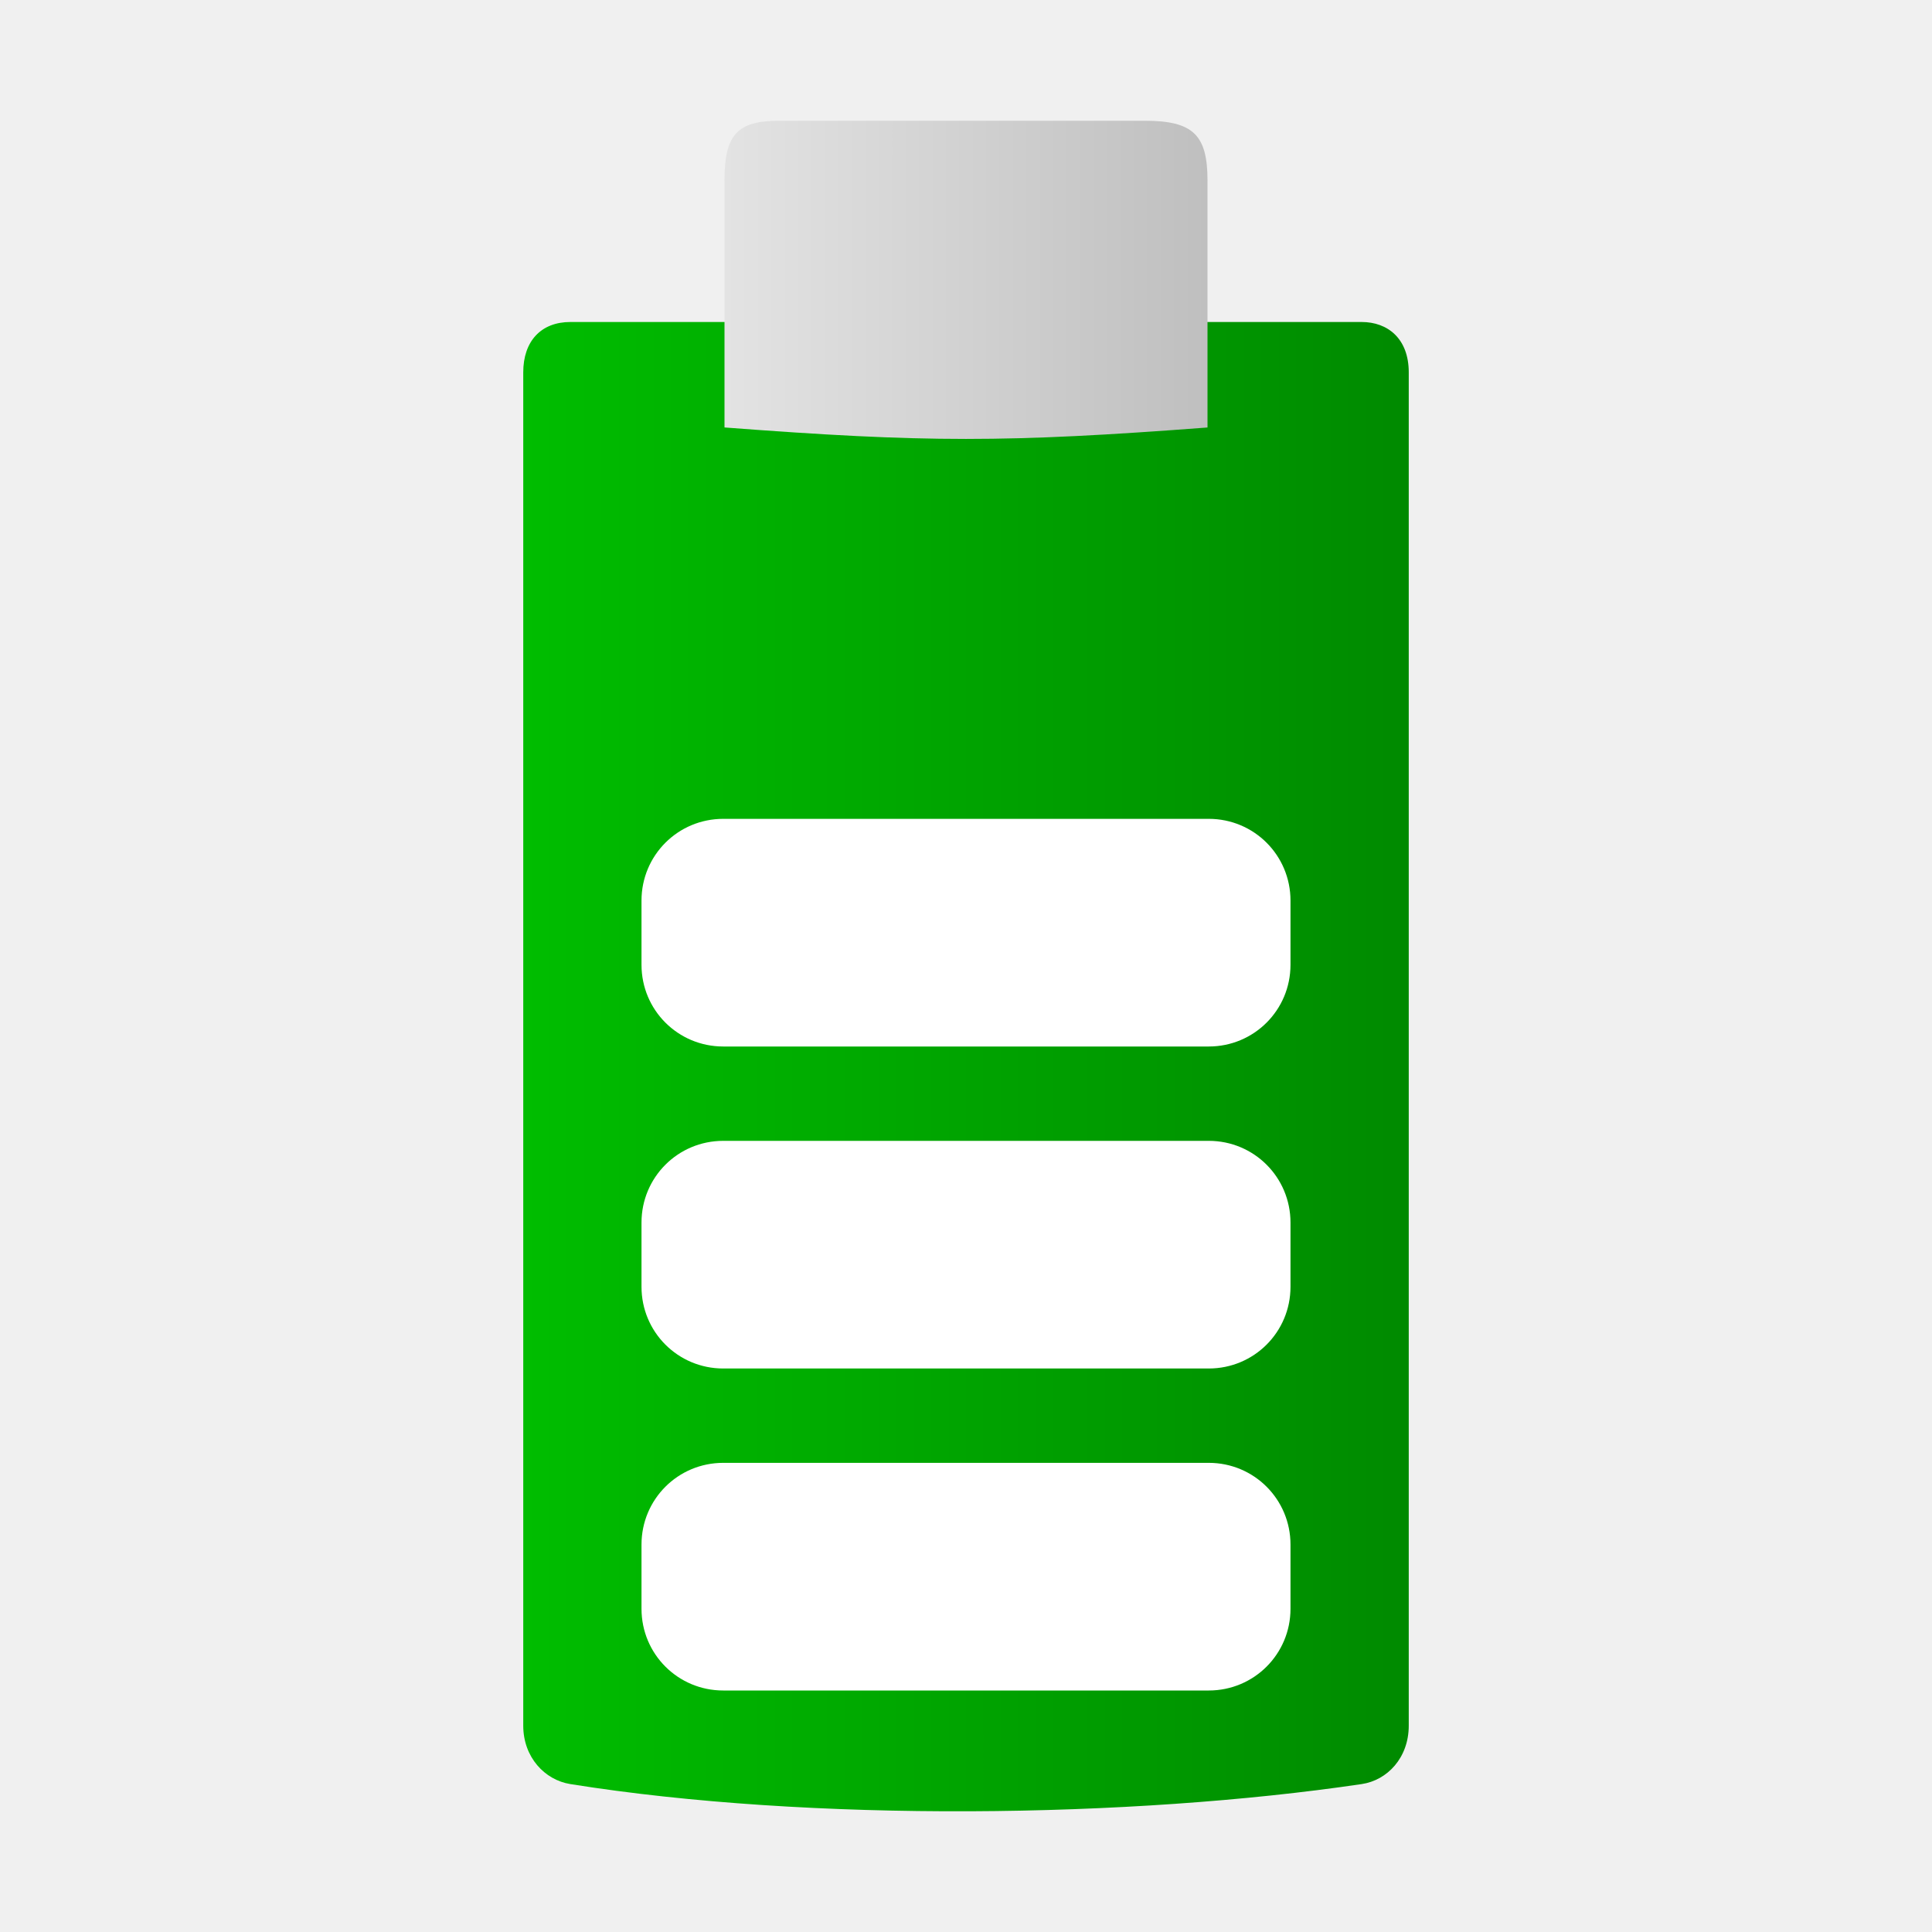
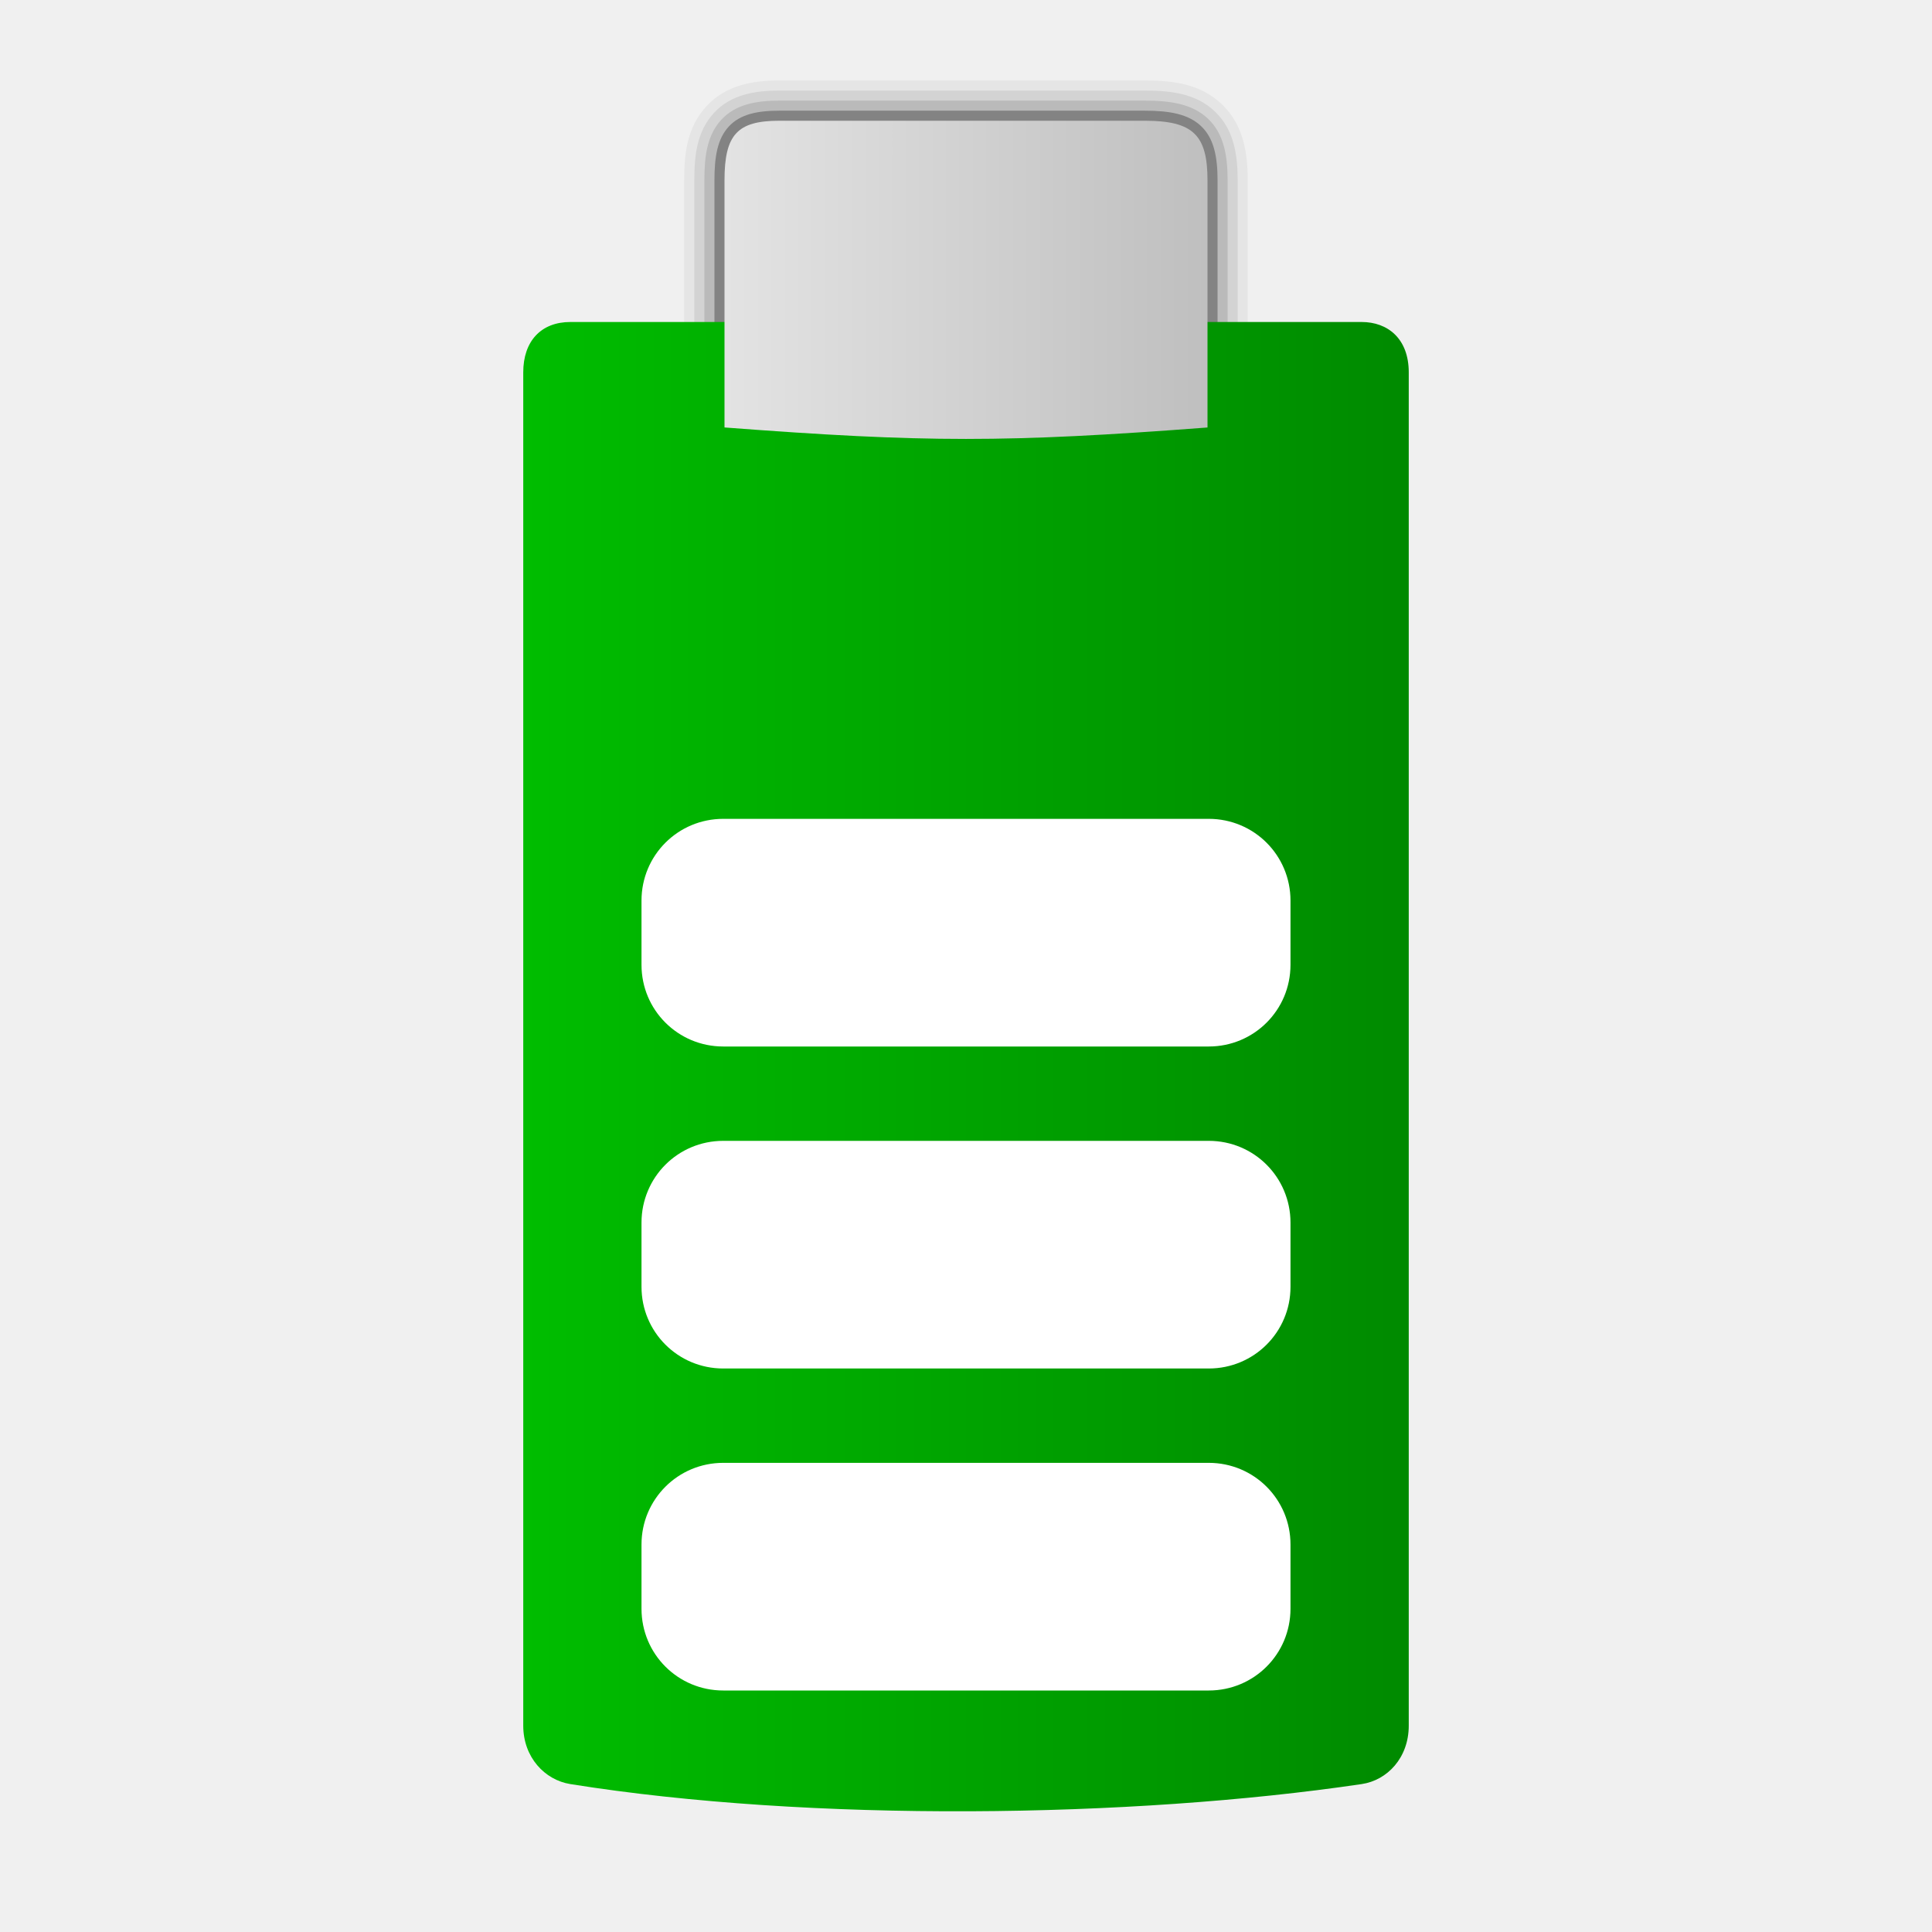
<svg xmlns="http://www.w3.org/2000/svg" xmlns:xlink="http://www.w3.org/1999/xlink" width="48" version="1.1" height="48">
  <defs>
    <linearGradient id="linearGradient3">
      <stop offset="0" style="stop-color:#e3e3e3" />
      <stop offset="1" style="stop-color:#bfbfbf" />
    </linearGradient>
    <linearGradient id="linearGradient1">
      <stop offset="0" style="stop-color:#00bd00" />
      <stop offset="1" style="stop-color:#008a00" />
    </linearGradient>
    <linearGradient xlink:href="#linearGradient3" id="linearGradient4" y1="6.953" x1="18" y2="6.953" x2="30" gradientUnits="userSpaceOnUse" />
    <linearGradient xlink:href="#linearGradient1" id="linearGradient2" y1="26.5" x1="13" y2="26.5" x2="35" gradientUnits="userSpaceOnUse" />
  </defs>
+   <path style="opacity:.05" d="m 19.361,2 c -0.629,0 -1.314,0.103 -1.805,0.635 -0.491,0.531 -0.557,1.183 -0.557,1.848 v 6.418 h 14 v -6.418 c 0,-0.67 -0.099,-1.371 -0.637,-1.887 C 29.825,2.08 29.141,2 28.443,2 Z" />
+   <path style="opacity:.08" d="m 19.361,2.25 c -0.601,0 -1.2,0.097 -1.621,0.553 C 17.32,3.258 17.25,3.839 17.25,4.48 V 11 h 13.5 V 4.482 C 30.75,3.838 30.653,3.219 30.189,2.775 29.726,2.331 29.116,2.25 28.443,2.25 Z" />
+   <path style="opacity:.12" d="m 19.361,2.5 c -0.574,0 -1.087,0.093 -1.438,0.473 C 17.573,3.352 17.5,3.863 17.5,4.48 V 11 l 13,0 V 4.482 C 30.5,3.865 30.406,3.327 30.018,2.955 29.629,2.583 29.092,2.5 28.443,2.5 Z" />
+   <path style="opacity:.3" d="m 19.361,2.75 c -0.547,0 -0.973,0.089 -1.254,0.393 C 17.827,3.446 17.75,3.886 17.75,4.48 V 10 h 12.5 V 4.482 C 30.25,3.891 30.158,3.437 29.844,3.137 29.53,2.836 29.067,2.75 28.443,2.75 Z" />
  <path style="fill:url(#linearGradient2)" d="m 14.17,8 c -0.725,0 -1.17,0.473 -1.17,1.252 v 33.621 c 0,0.785 0.533,1.35 1.17,1.452 5.971,0.955 13.943,0.846 19.66,0 0.638,-0.094 1.17,-0.654 1.17,-1.452 v -33.621 c 0,-0.842 -0.525,-1.252 -1.17,-1.252 Z " />
  <path style="fill:url(#linearGradient4)" d="m 28.443,3 c 1.199,0 1.557,0.352 1.557,1.482 v 6.139 C 25,11 23,11 18,10.62 V 4.481 c 0,-1.141 0.322,-1.481 1.361,-1.481 z" />
  <g style="fill:#fff">
    <path id="path3425" d="m 17.969,36.344 h 12.062 c 1.126,0 2.031,0.906 2.031,2.031 v 1.594 c 0,1.126 -0.906,2.031 -2.031,2.031 h -12.062 c -1.126,0 -2.031,-0.906 -2.031,-2.031 v -1.594 c 0,-1.126 0.906,-2.031 2.031,-2.031 z " />
    <path id="path822" d="m 17.969,28.344 h 12.062 c 1.126,0 2.031,0.906 2.031,2.031 v 1.594 c 0,1.126 -0.906,2.031 -2.031,2.031 h -12.062 c -1.126,0 -2.031,-0.906 -2.031,-2.031 v -1.594 c 0,-1.126 0.906,-2.031 2.031,-2.031 z " />
    <path id="path820" d="m 17.969,20.344 h 12.062 c 1.126,0 2.031,0.906 2.031,2.031 v 1.594 c 0,1.126 -0.906,2.031 -2.031,2.031 h -12.062 c -1.126,0 -2.031,-0.906 -2.031,-2.031 v -1.594 c 0,-1.126 0.906,-2.031 2.031,-2.031 z " />
  </g>
</svg>
